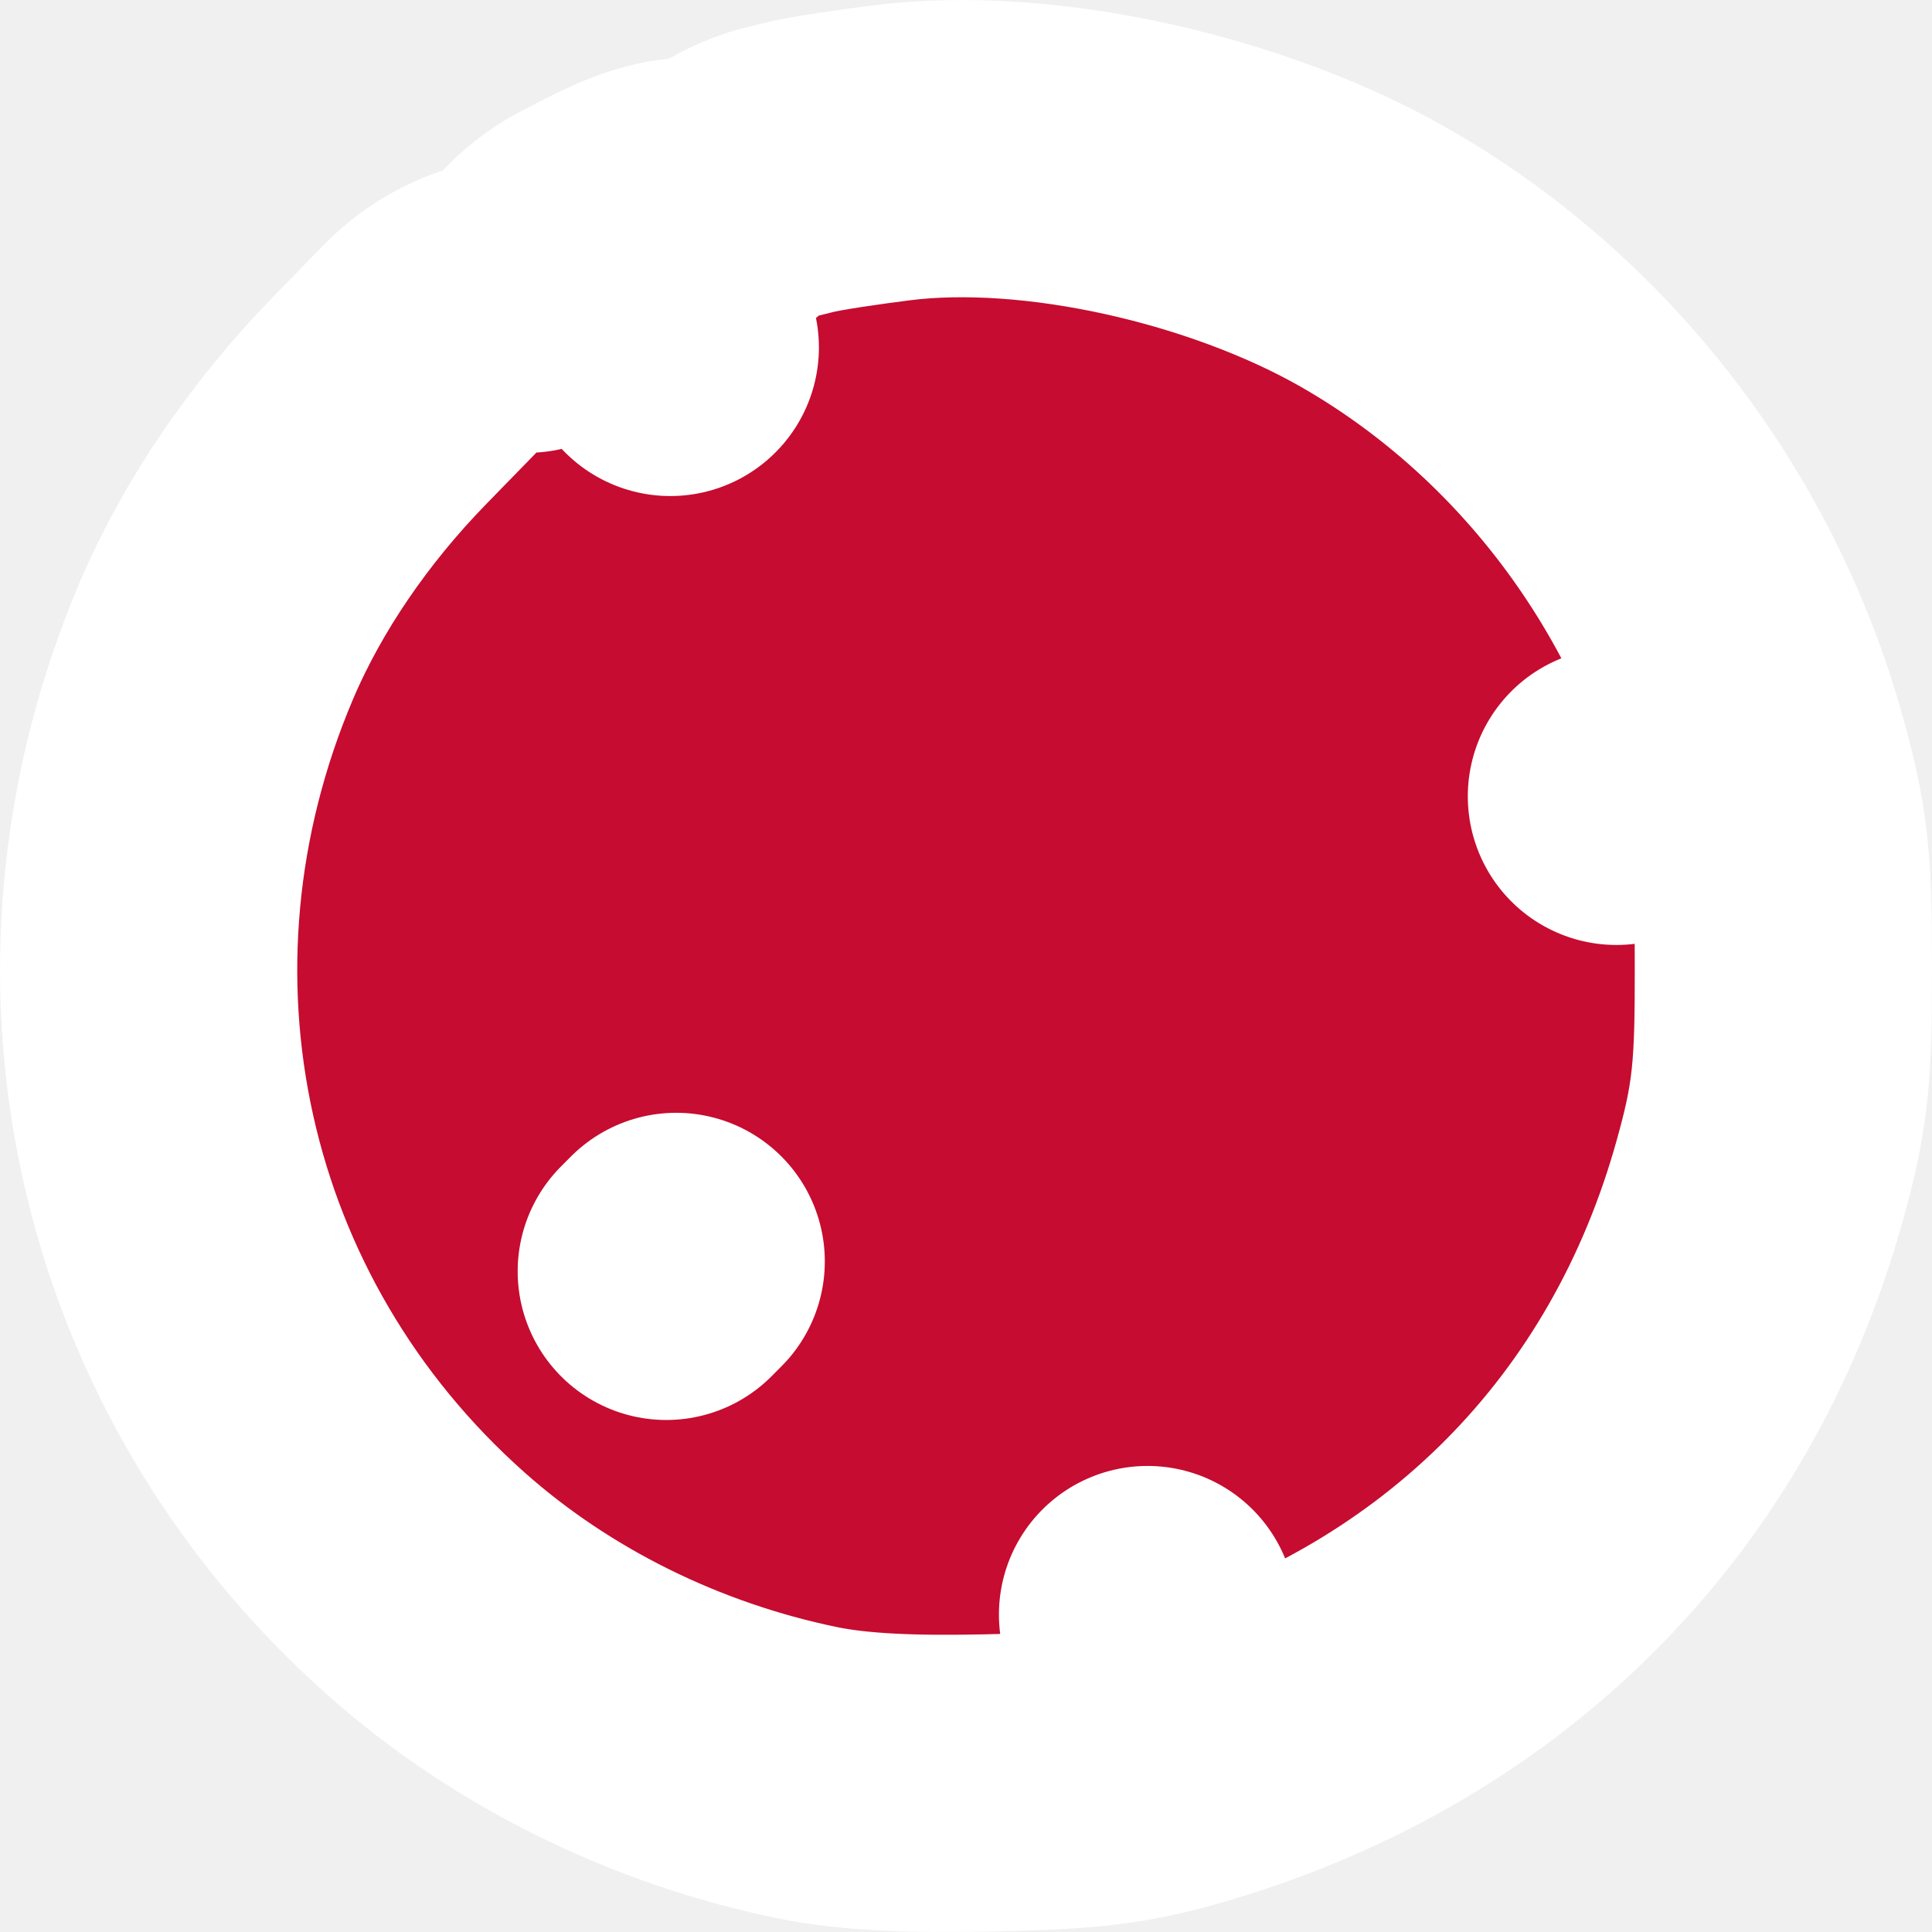
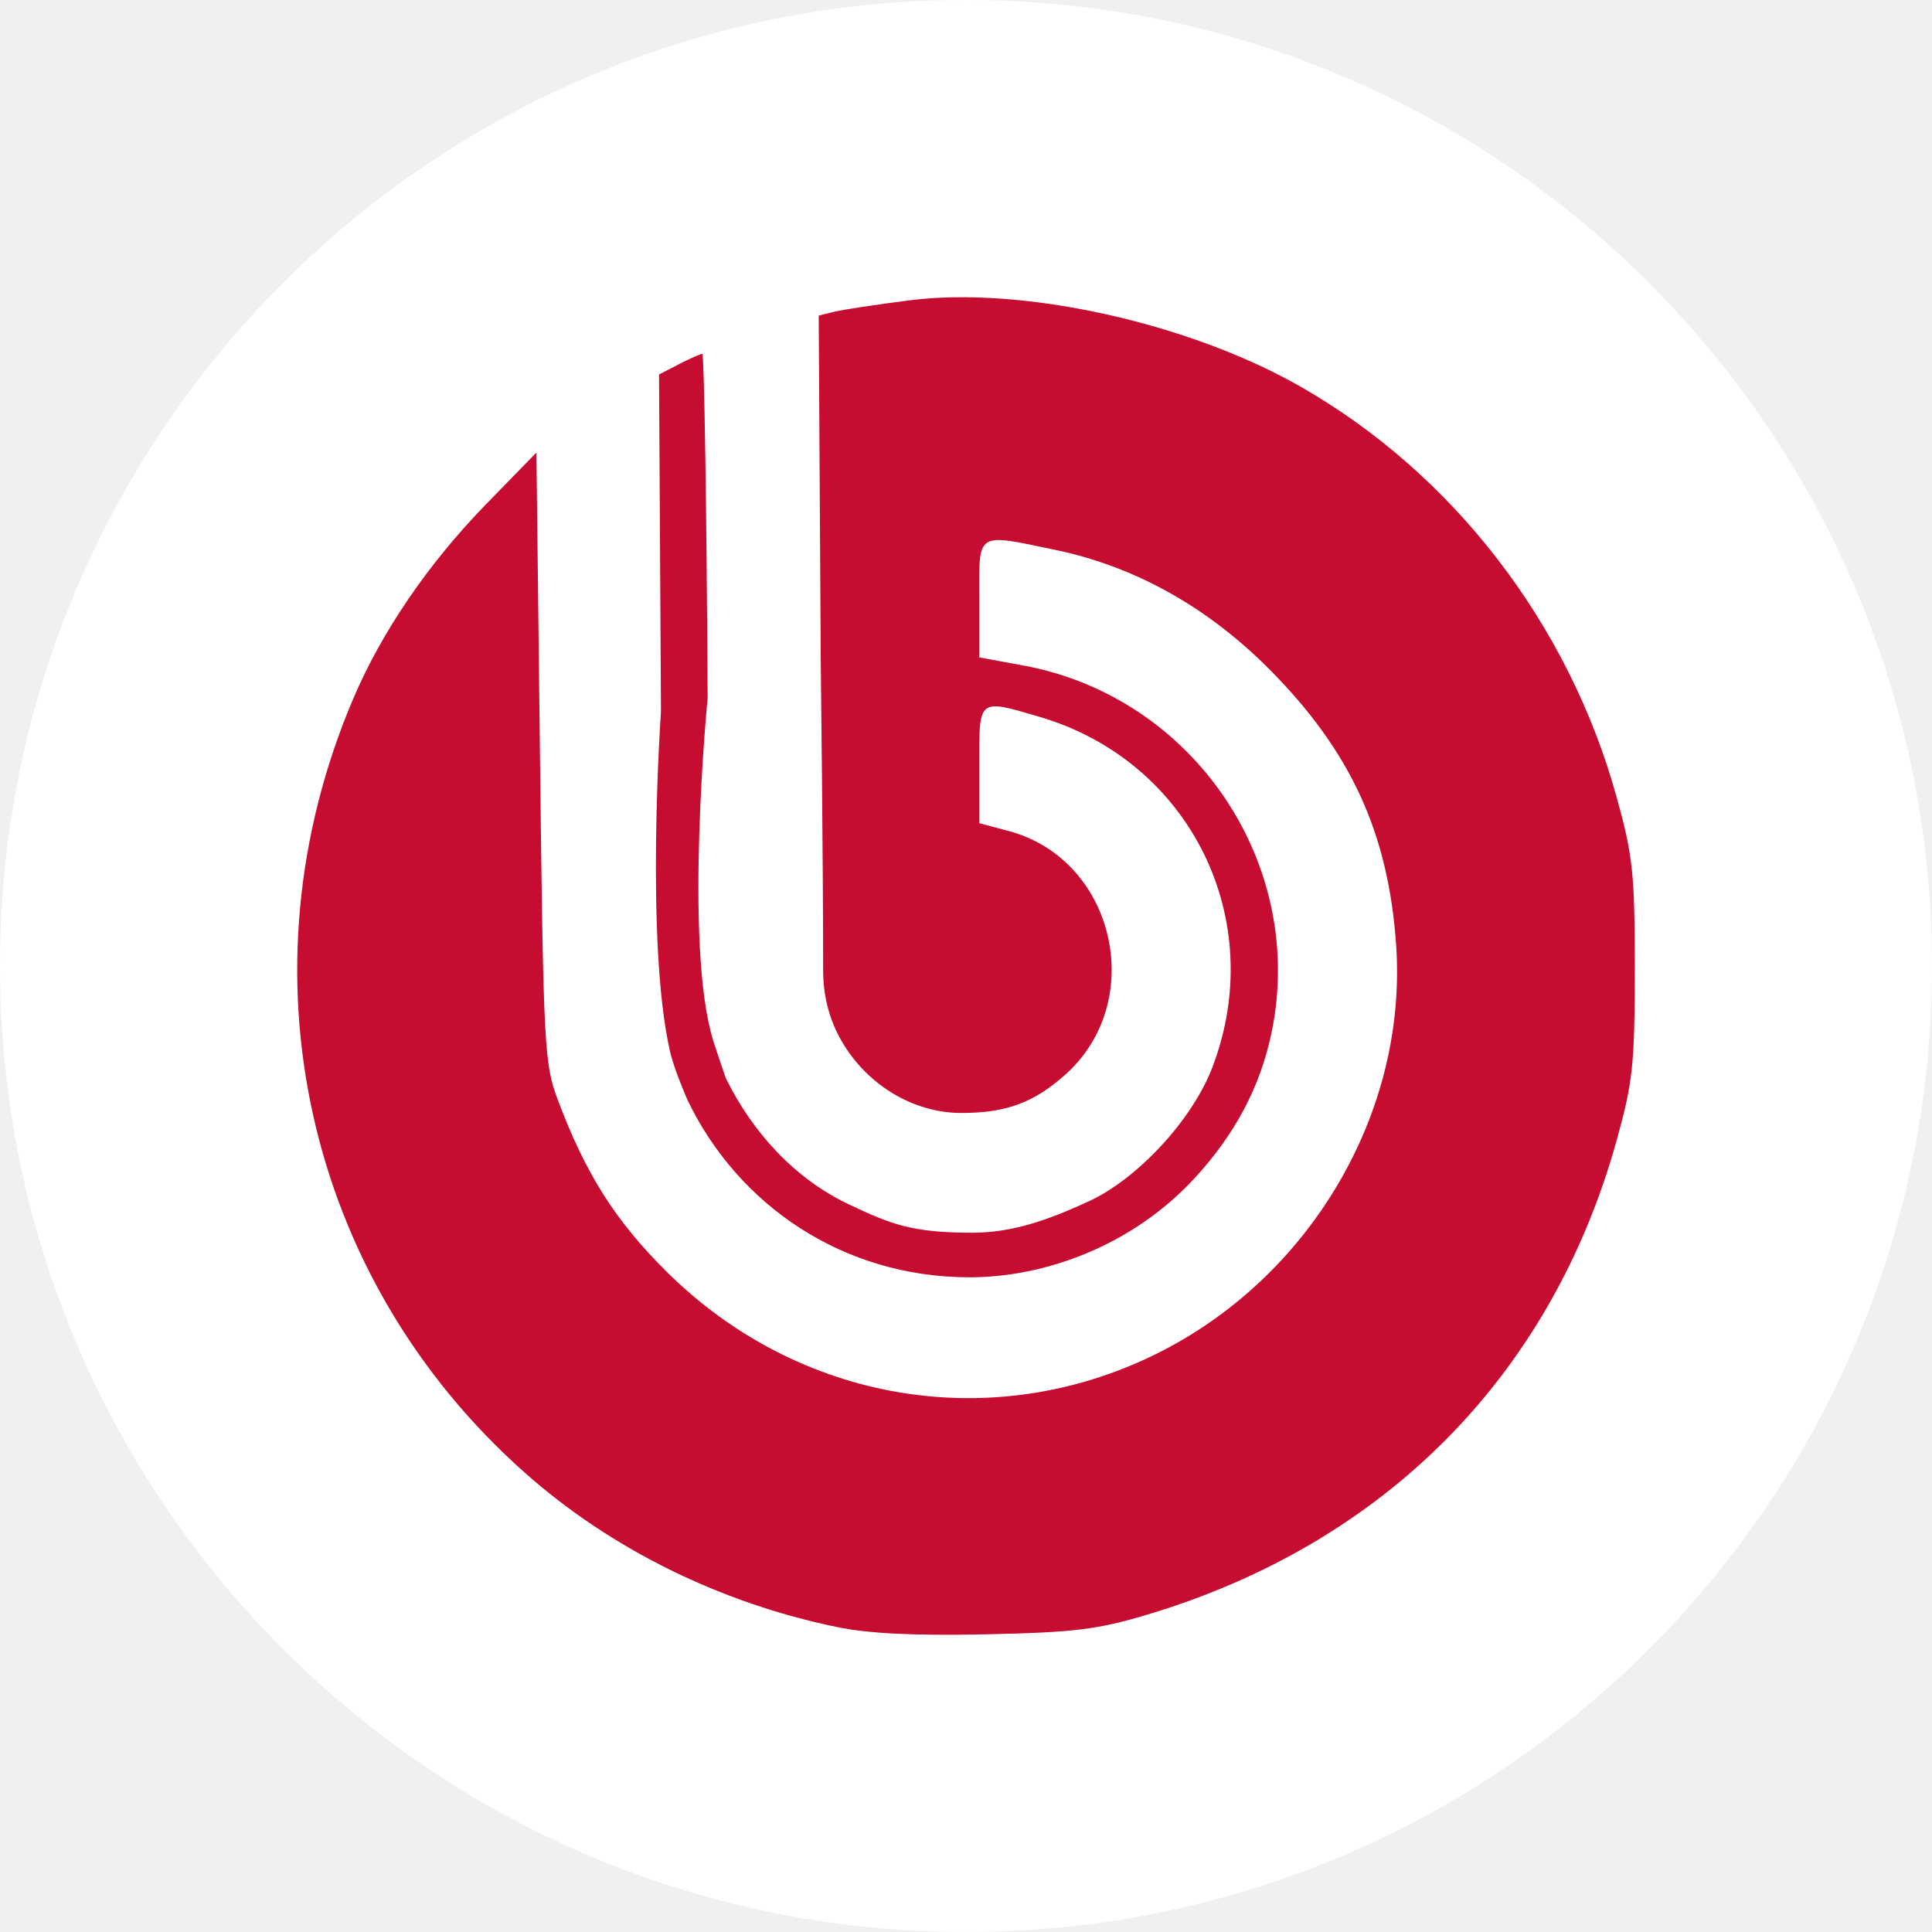
<svg xmlns="http://www.w3.org/2000/svg" width="52" height="52" viewBox="0 0 52 52" fill="none">
-   <path d="M32.035 47.288C30.187 47.842 29.144 47.933 26.619 47.987C24.674 48.028 23.041 47.984 21.716 47.71C17.913 46.923 14.331 45.166 11.478 42.636C4.255 36.231 2.034 26.14 5.829 17.234C6.814 14.922 8.361 12.687 10.207 10.791C10.207 10.791 10.207 10.791 10.207 10.791L11.572 9.39C12.285 8.657 13.233 8.242 14.213 8.186C14.589 7.487 15.171 6.902 15.902 6.524L16.439 6.248L18.041 9.351L16.439 6.248C16.646 6.14 16.866 6.034 17.067 5.946C17.163 5.903 17.297 5.846 17.445 5.792C17.516 5.766 17.639 5.722 17.79 5.68C17.792 5.679 17.794 5.679 17.797 5.678C17.867 5.657 18.325 5.525 18.903 5.525C19.051 5.525 19.194 5.532 19.332 5.547C19.813 5.105 20.406 4.778 21.073 4.612L21.485 4.51C21.485 4.51 21.485 4.51 21.485 4.51C21.988 4.385 23.166 4.219 23.979 4.115C27.983 3.605 33.33 4.844 36.988 6.933C42.03 9.814 45.792 14.717 47.36 20.363L43.506 21.434L47.36 20.363C47.599 21.224 47.794 21.994 47.897 22.966C47.991 23.85 48 24.821 48 26.077C48 27.328 47.991 28.297 47.898 29.176C47.796 30.145 47.604 30.909 47.368 31.759C45.234 39.437 39.72 44.983 32.035 47.288ZM32.035 47.288L30.886 43.456L32.035 47.288ZM18.2 33.951L17.933 34.219L18.2 33.951Z" fill="#C60C30" stroke="white" stroke-width="8" stroke-linejoin="round" />
+   <circle cx="26" cy="26" r="26" fill="white" />
+   <path d="M22.526 43.792C19.377 43.141 16.439 41.689 14.132 39.644C8.21 34.392 6.38 26.143 9.509 18.802C10.277 17 11.526 15.171 13.073 13.581L14.438 12.18L14.534 20.381C14.626 28.231 14.647 28.626 15.018 29.615C15.762 31.594 16.56 32.854 17.933 34.219C21.48 37.746 26.682 38.627 31.105 36.448C35.262 34.4 37.883 29.948 37.578 25.45C37.373 22.429 36.356 20.214 34.159 18.007C32.498 16.338 30.544 15.248 28.416 14.803C26.251 14.351 26.355 14.285 26.355 16.115V17.694L27.542 17.912C32.138 18.758 35.178 23.265 34.22 27.812C33.914 29.265 33.231 30.548 32.136 31.729C30.471 33.525 28.128 34.383 26.083 34.379C22.701 34.373 19.877 32.454 18.508 29.616C18.508 29.616 18.15 28.805 18.035 28.304C17.357 25.356 17.79 19.151 17.79 19.151L17.738 10.079L18.274 9.802C18.569 9.649 18.852 9.525 18.903 9.525C18.954 9.525 19.018 13.692 19.046 18.785C19.046 18.785 18.395 25.461 19.2 28.02C19.316 28.389 19.536 29.02 19.536 29.02C20.242 30.456 21.373 31.718 22.842 32.413C23.958 32.941 24.519 33.179 26.17 33.179C27.248 33.179 28.203 32.84 29.302 32.335C30.598 31.74 32.084 30.163 32.633 28.722C34.147 24.754 32.039 20.485 27.98 19.294C26.321 18.807 26.355 18.781 26.355 20.582V22.155L27.151 22.368C30.022 23.134 30.898 26.976 28.644 28.95C27.848 29.647 27.131 29.956 25.876 29.956C24.535 29.956 23.248 29.145 22.586 27.902C22.189 27.156 22.155 26.447 22.155 26.123C22.155 23.127 22.09 17.738 22.09 17.738L22.036 8.494L22.448 8.392C22.675 8.336 23.591 8.197 24.484 8.083C27.513 7.697 31.993 8.687 35.004 10.406C39.108 12.751 42.213 16.779 43.506 21.434C43.95 23.035 44 23.501 44 26.077C44 28.641 43.949 29.122 43.514 30.688C41.755 37.015 37.282 41.538 30.886 43.456C29.54 43.86 28.91 43.937 26.534 43.988C24.617 44.029 23.375 43.968 22.526 43.792Z" fill="#C60C30" />
</svg>
